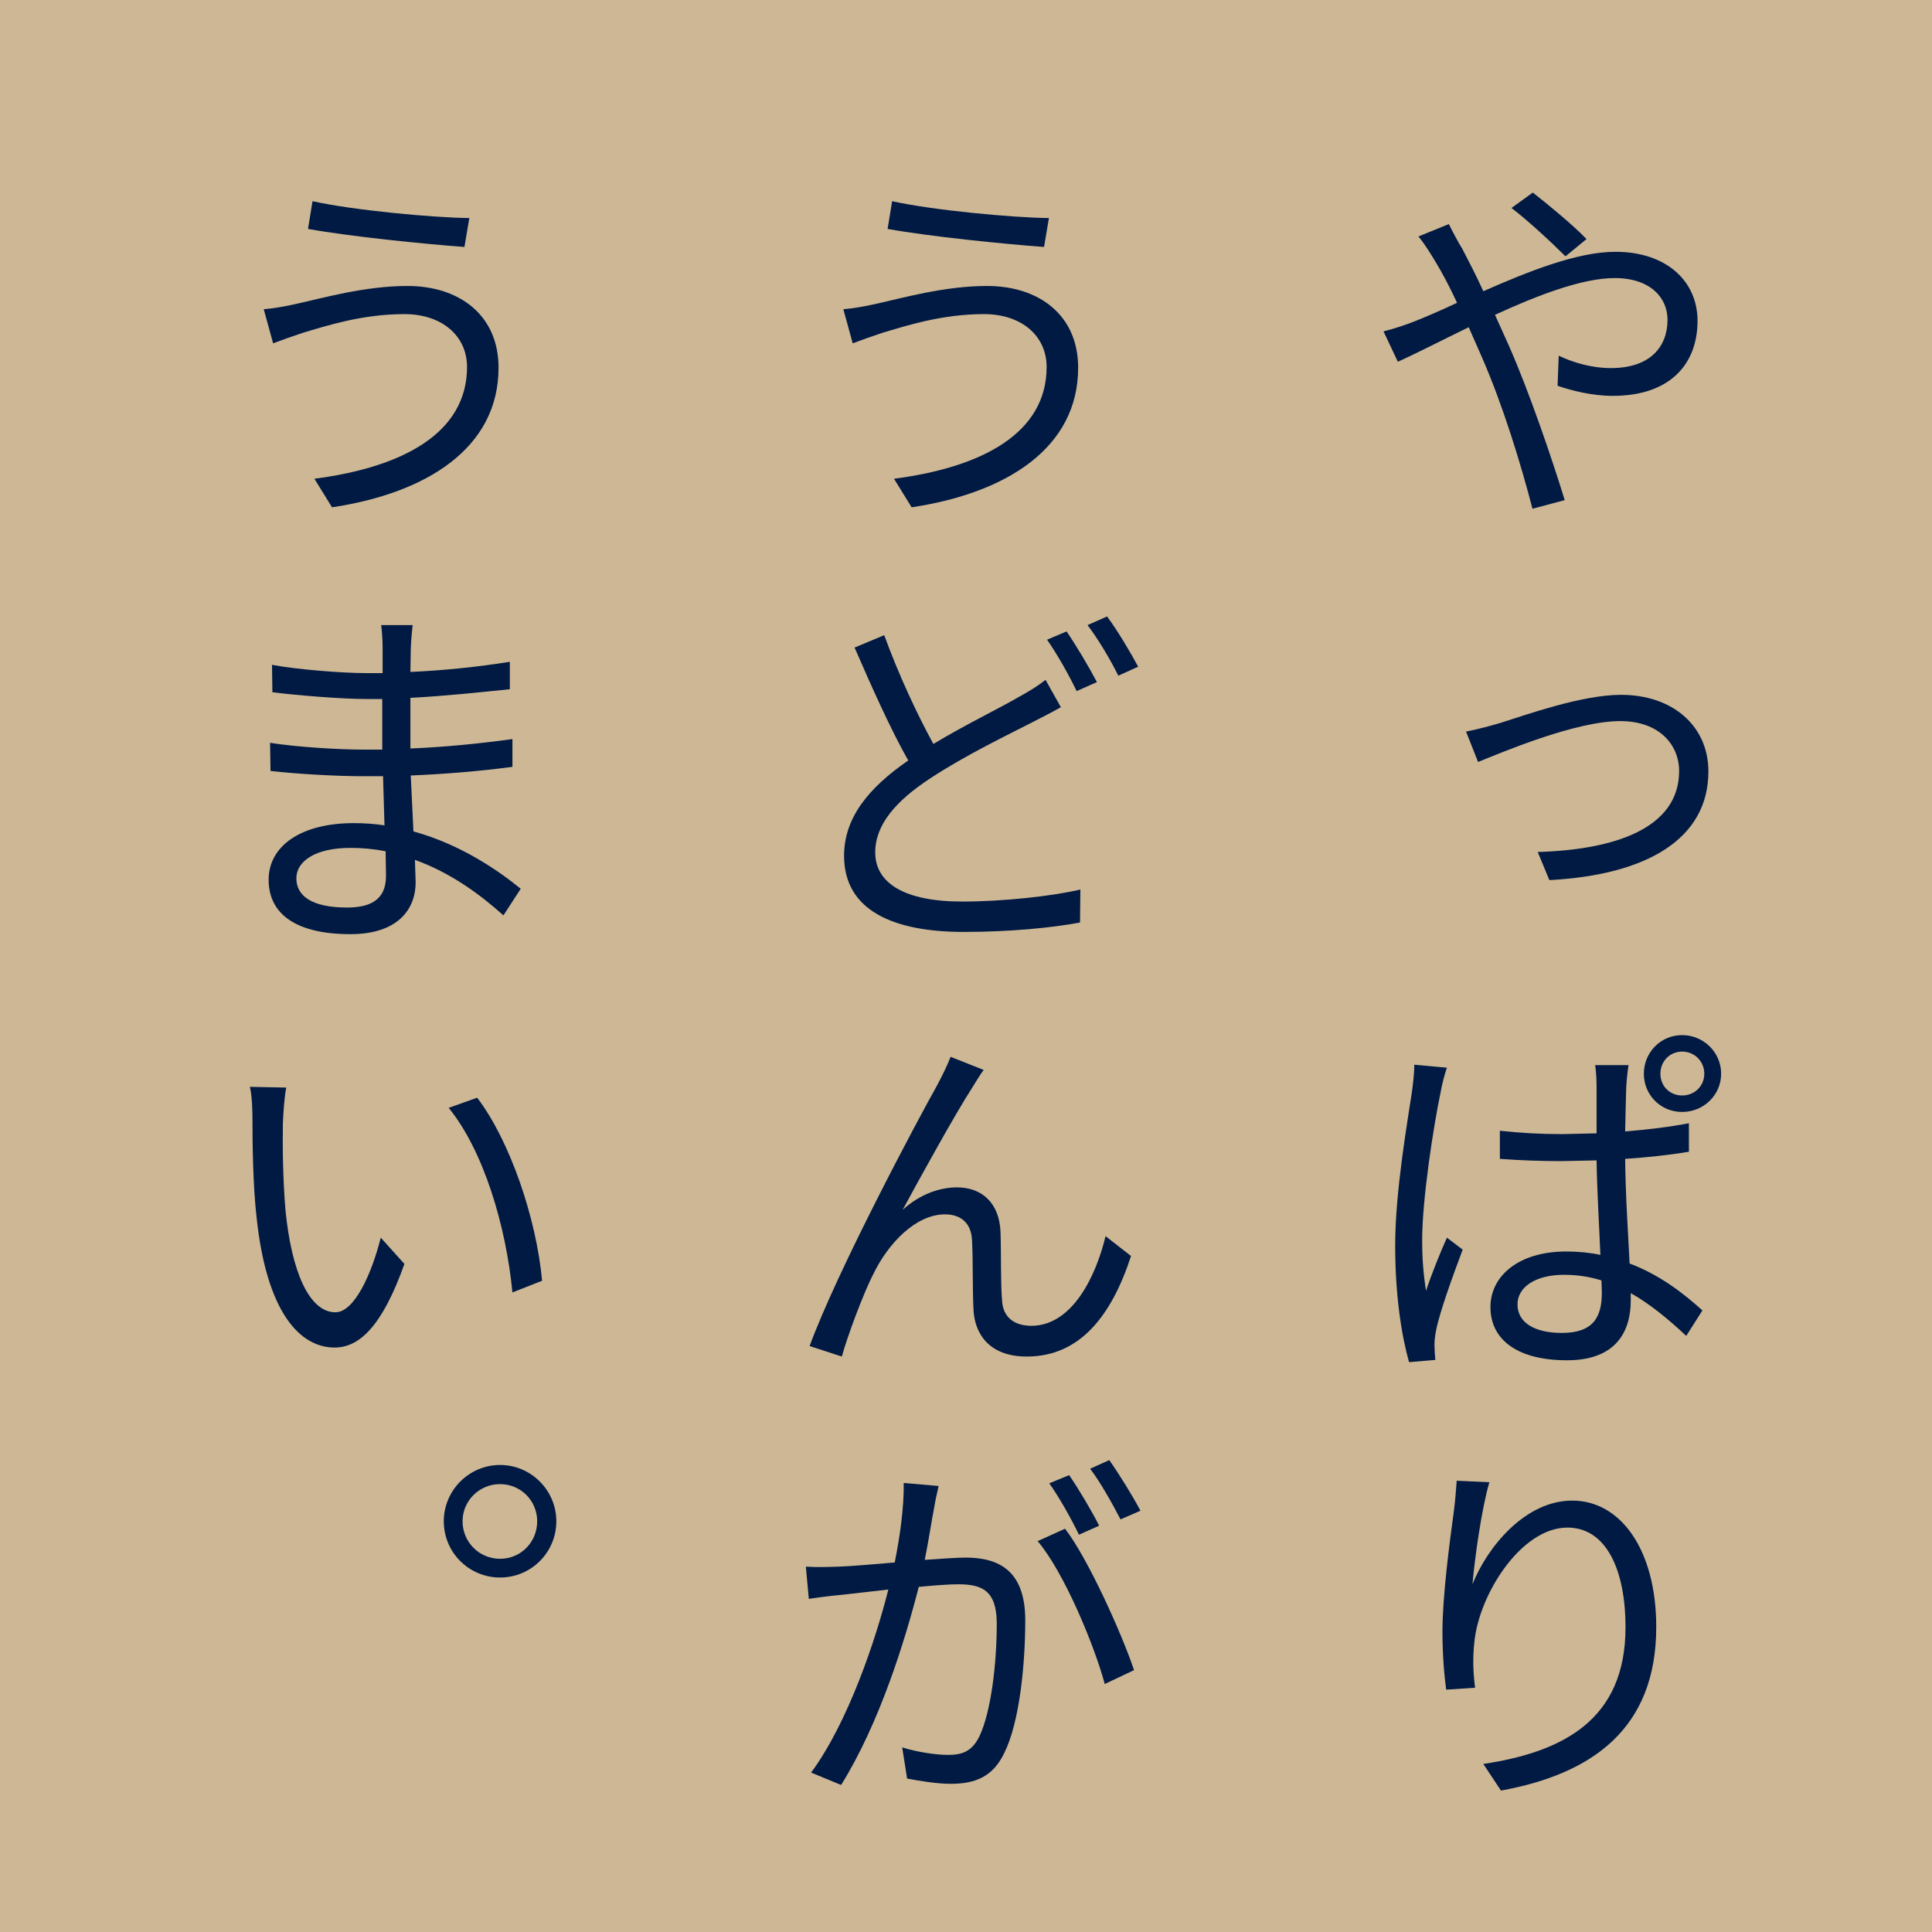
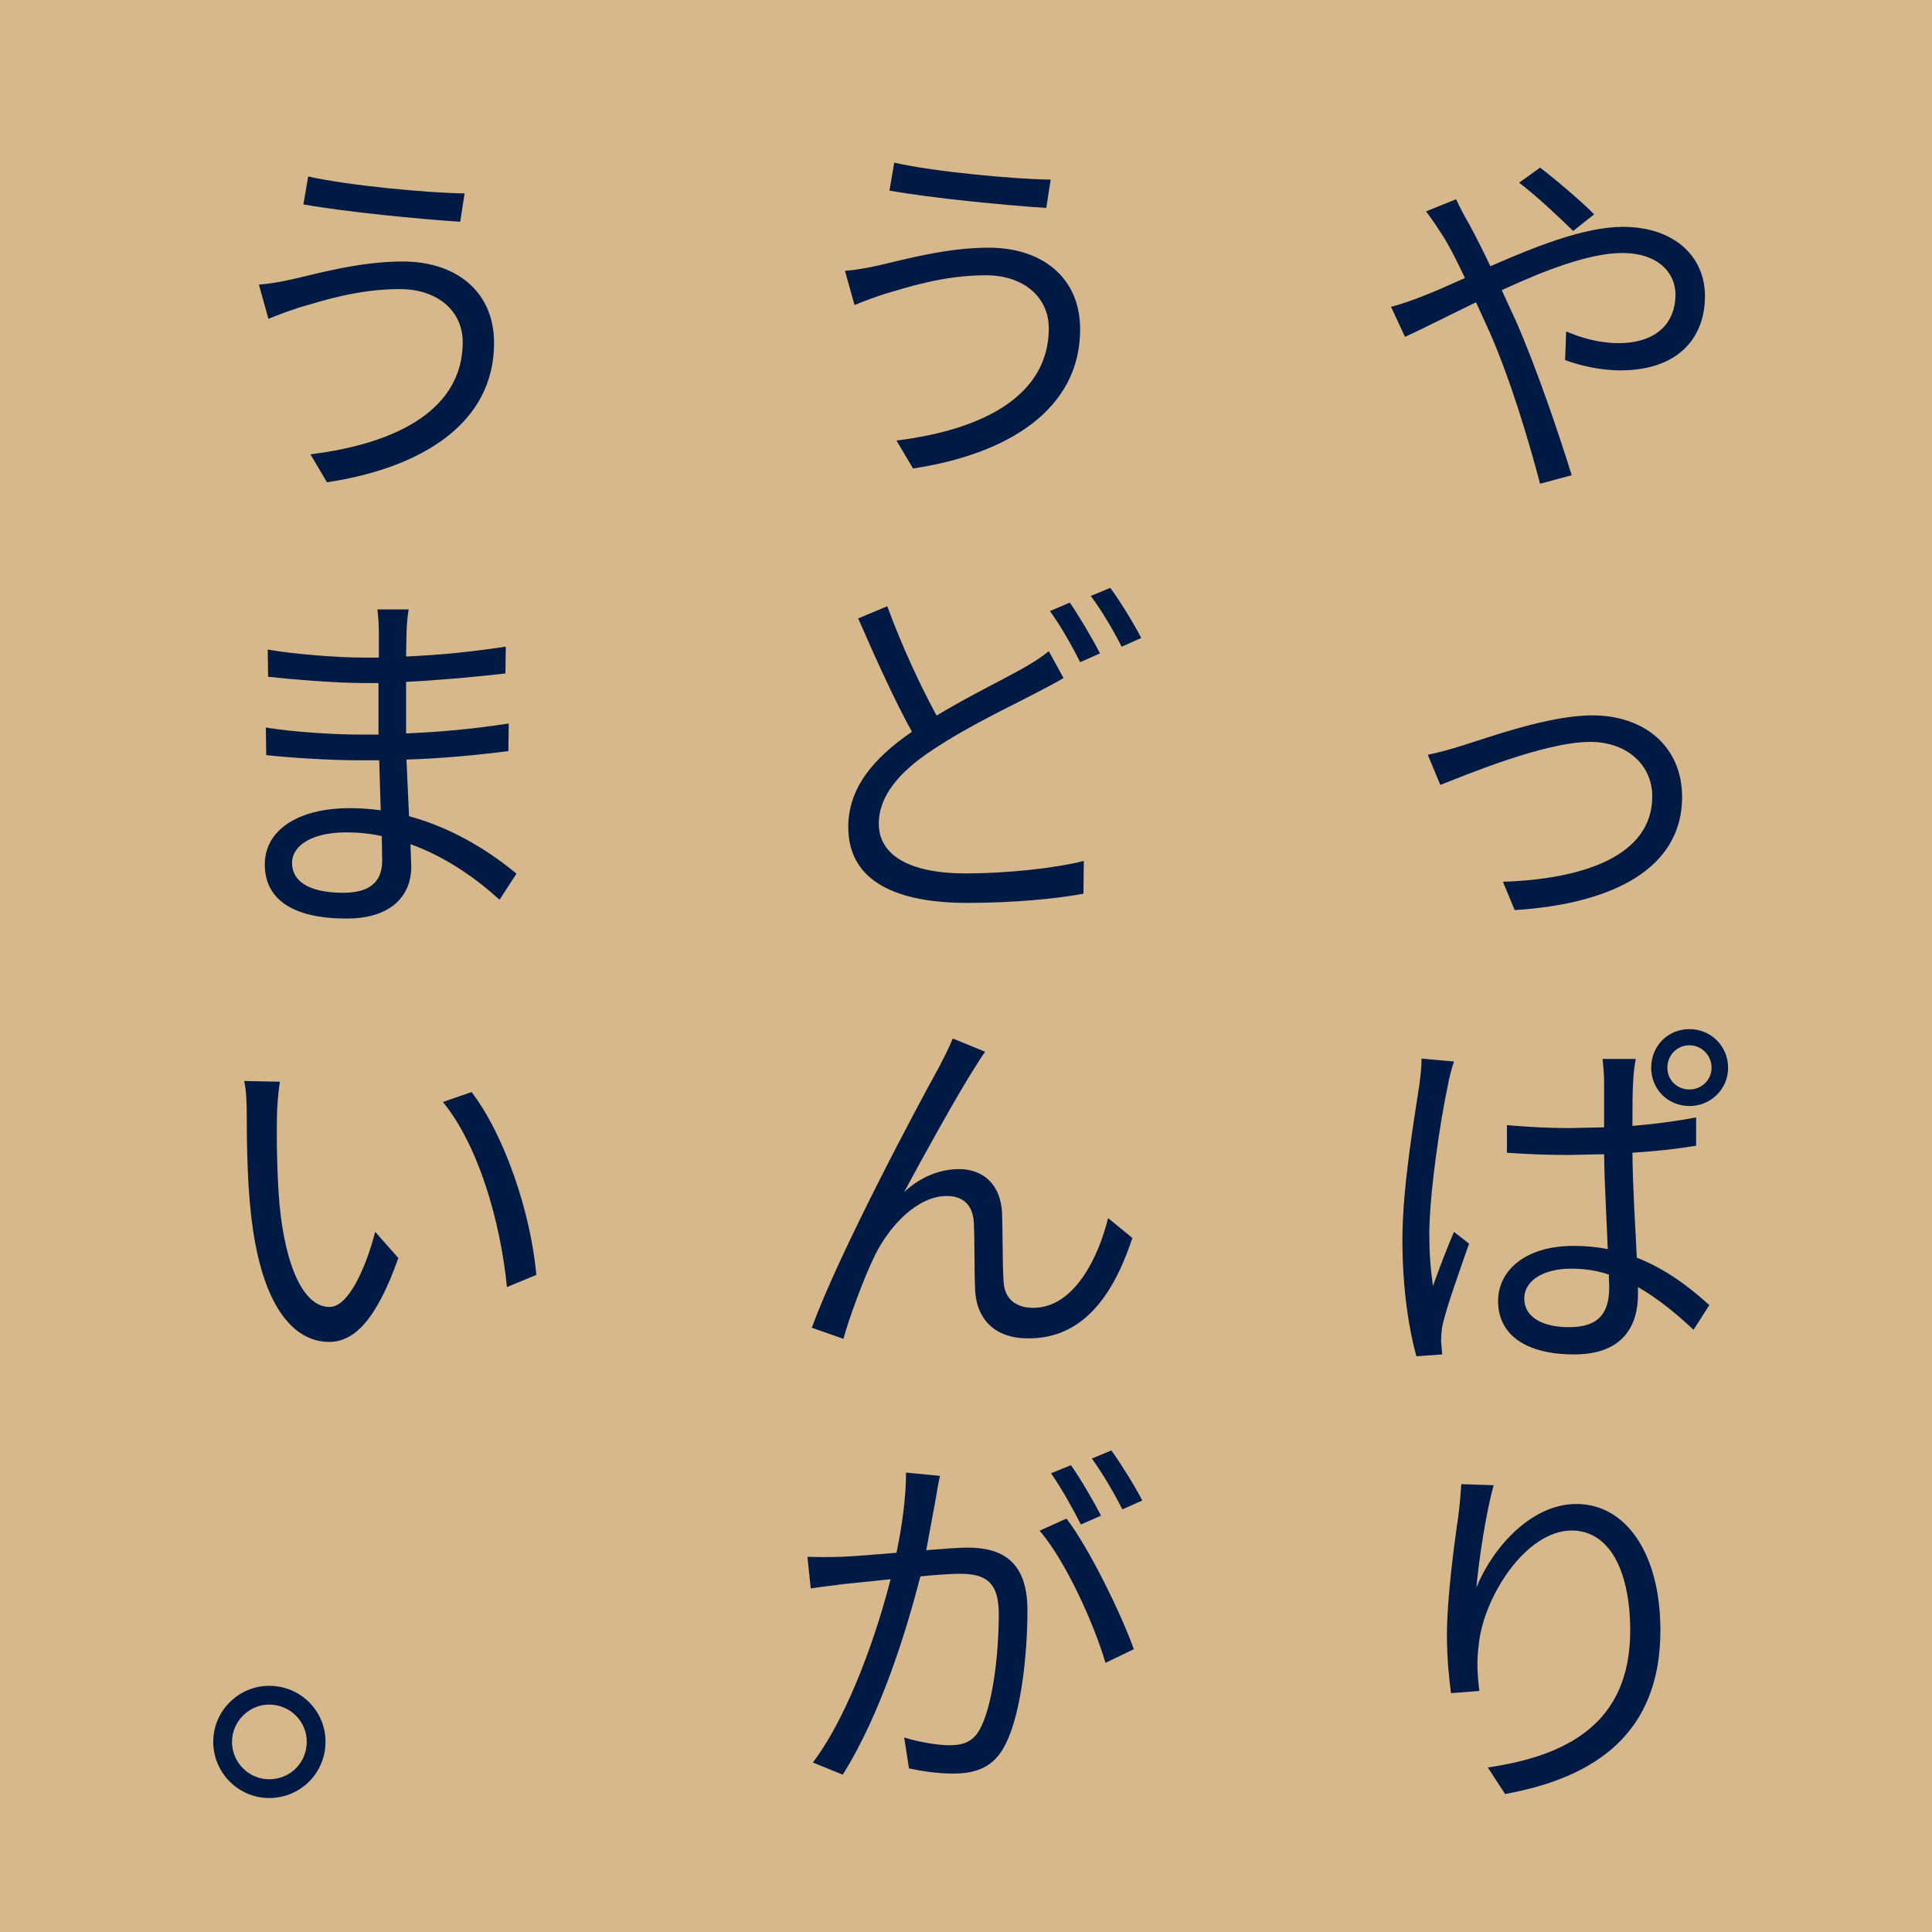
- <svg xmlns="http://www.w3.org/2000/svg" viewBox="0 0 500 500">
-   <path d="m0 0h500v500h-500z" fill="#ceb794" />
-   <text style="writing-mode:tb;glyph-orientation-vertical:0deg;font-size:97.08;fill:#001a43;font-family:taisyokatujippoi7fontT5;letter-spacing:.14em" transform="translate(400 41.97)">やっぱり<tspan x="-150" y="0">うどんが</tspan>
-     <tspan x="-300" y="0">うまい</tspan>
-     <tspan letter-spacing="-.36em" x="-300" y="330.86">。</tspan>
-   </text>
+ <svg xmlns="http://www.w3.org/2000/svg" width="420" height="420" viewBox="0 0 420 420">
+   <g id="グループ_59" data-name="グループ 59" transform="translate(-750 -192)">
+     <rect id="長方形_38" data-name="長方形 38" width="420" height="420" transform="translate(750 192)" fill="#d6b88c" />
+     <text id="や_っ_ぱ_り" data-name="や っ ぱ り" transform="translate(1047.595 293)" fill="#001a43" font-size="80" font-family="taisyokatujippoi7fontT5">
+       <tspan x="0" y="0">や</tspan>
+       <tspan x="0" y="95">っ</tspan>
+       <tspan x="0" y="190">ぱ</tspan>
+       <tspan x="0" y="285">り</tspan>
+     </text>
+     <text id="う_ど_ん_が" data-name="う ど ん が" transform="translate(920.405 290)" fill="#001a43" font-size="80" font-family="taisyokatujippoi7fontT5">
+       <tspan x="0" y="0">う</tspan>
+       <tspan x="0" y="95">ど</tspan>
+       <tspan x="0" y="190">ん</tspan>
+       <tspan x="0" y="285">が</tspan>
+     </text>
+     <text id="う_ま_い_" data-name="う ま い 。" transform="translate(793 293)" fill="#001a43" font-size="80" font-family="taisyokatujippoi7fontT5">
+       <tspan x="0" y="0">う</tspan>
+       <tspan x="0" y="95">ま</tspan>
+       <tspan x="0" y="190">い</tspan>
+       <tspan x="0" y="285">。</tspan>
+     </text>
+   </g>
</svg>
